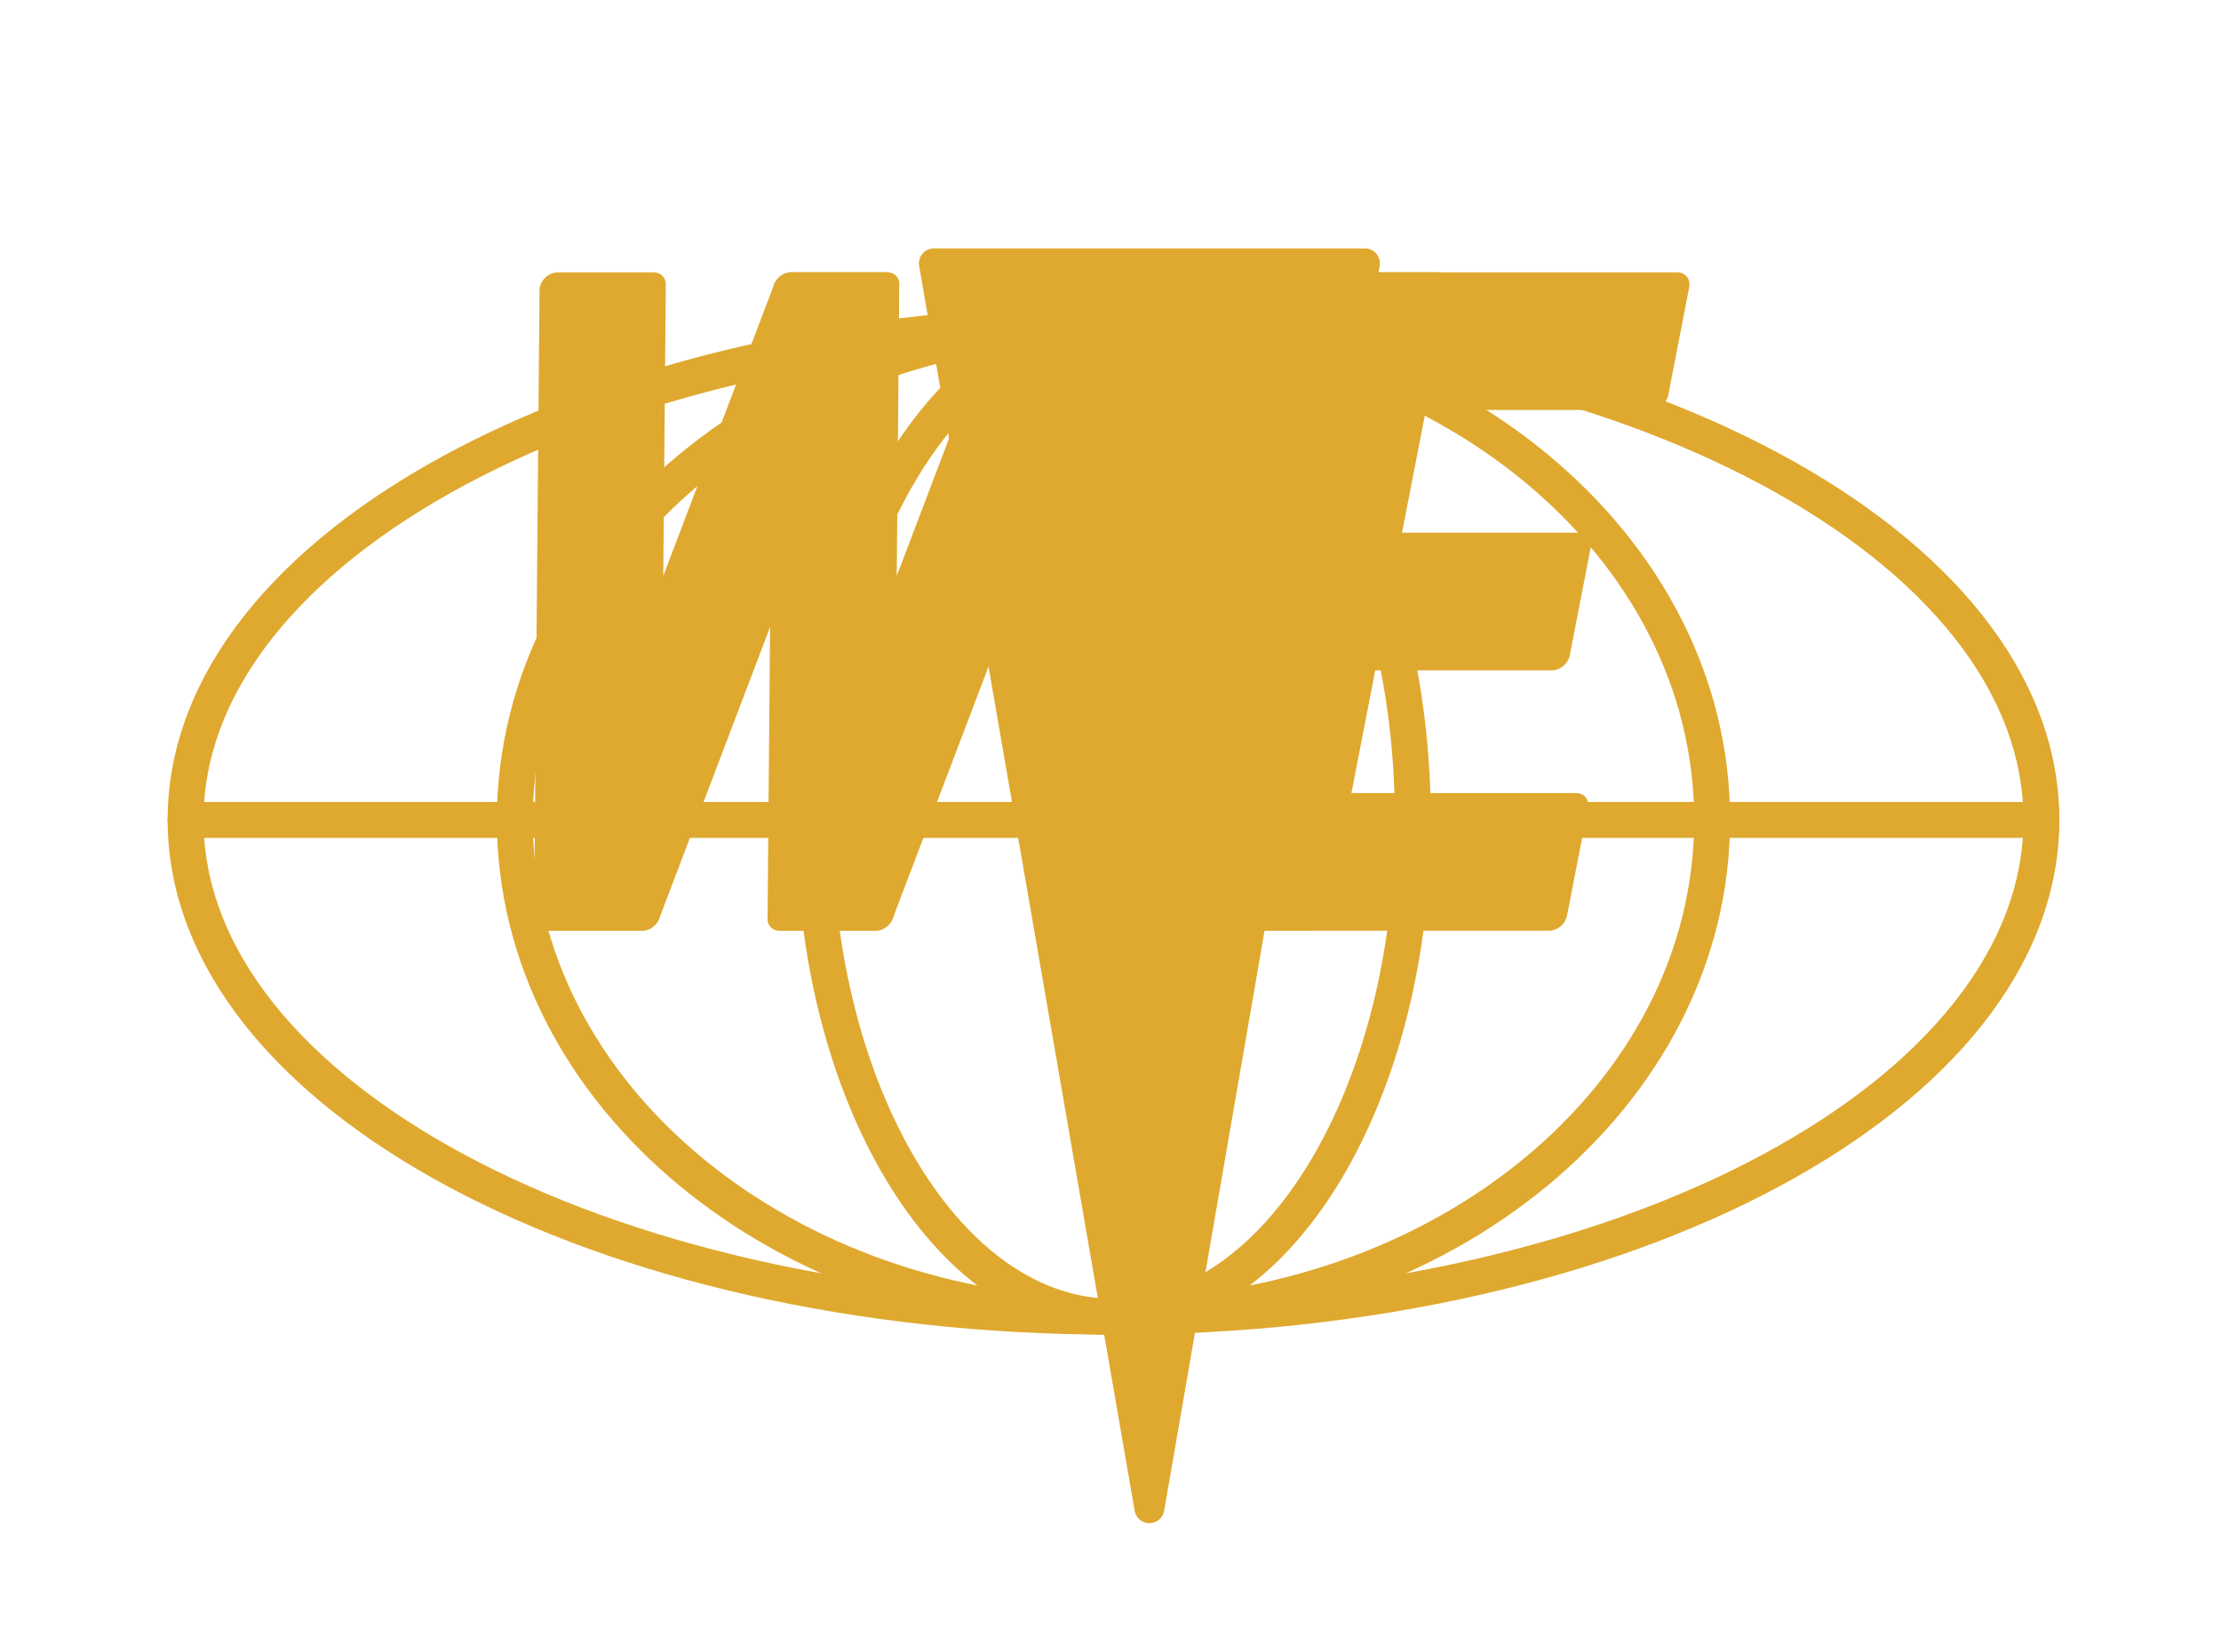
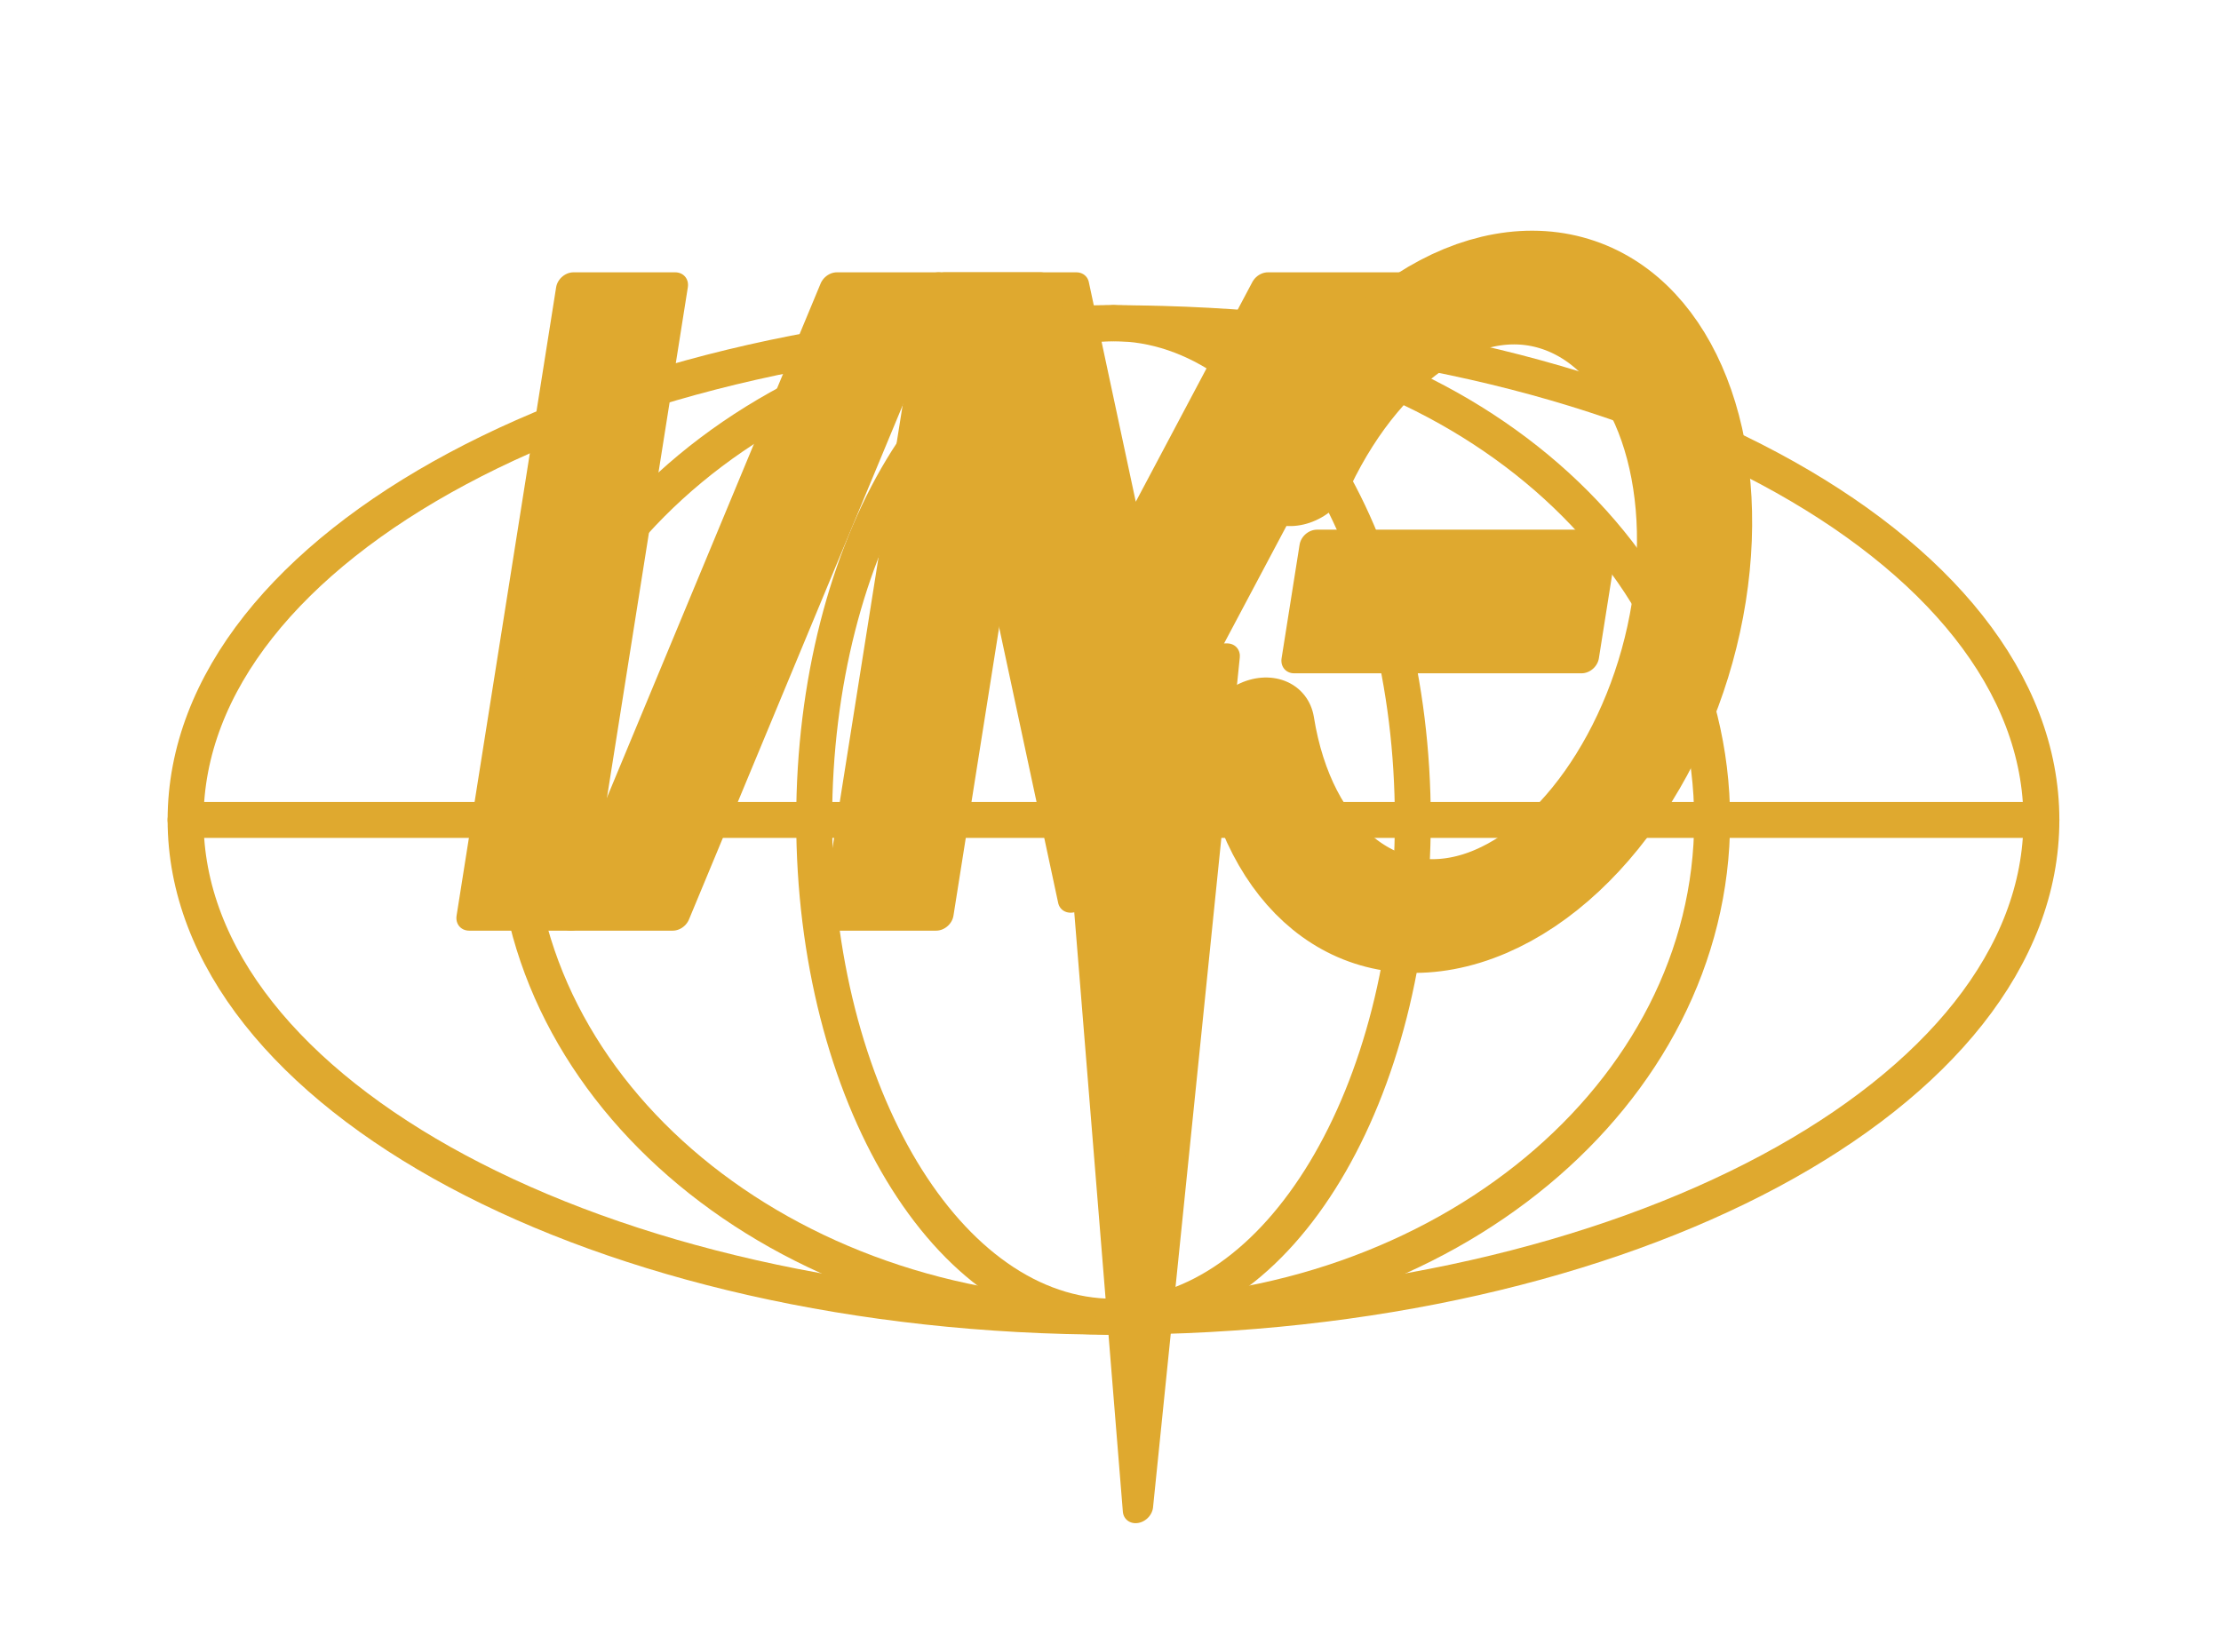
<svg xmlns="http://www.w3.org/2000/svg" viewBox="0 0 371 276">
  <style>
    svg { color: #dfa92f; }
    @media (prefers-color-scheme: dark) { svg { color: #ffffff; } }
  </style>
  <g fill="none" stroke="currentColor" stroke-width="6" stroke-linecap="round">
    <ellipse cx="186" cy="137" rx="155" ry="83" />
    <path d="M31 137h310" />
    <ellipse cx="186" cy="137" rx="50" ry="83" />
    <path d="M186 54a100 83 0 0 0 0 166" />
    <path d="M186 54a100 83 0 0 1 0 166" />
  </g>
  <g fill="currentColor" stroke="currentColor" stroke-width="5" stroke-linejoin="round">
-     <g transform="skewX(-11)">
-       <path d="M102 48h16l19.5 105h-16z" />
-       <path d="M121.5 153h16l19.5-105h-16z" />
-       <path d="M141 48h16l19.5 105h-16z" />
-       <path d="M160.5 153h16l19.5-105h-16z" />
-       <rect x="231" y="48" width="18" height="105" />
-       <rect x="231" y="48" width="58" height="18" />
-       <rect x="231" y="91.5" width="50" height="18" />
-       <rect x="231" y="135" width="58" height="18" />
+     <g transform="skewX(-9)">
+       <rect x="103" y="48" width="17" height="105" />
+       <rect x="164" y="48" width="17" height="105" />
+       <path d="M147 48h17l-27 105h-17z" />
+       <path d="M165 48h22l16 43 16-43h22l-38 102z" />
+       <path d="M196 110h26l8 142z" />
+       <path d="M229.4 78.4a36 52.5 0 1 1 0 44.3" fill="none" stroke-width="19" stroke-linecap="round" />
+       <rect x="234" y="91" width="48" height="19" />
    </g>
-     <path d="M156 44h72l-36 208z" />
  </g>
</svg>
